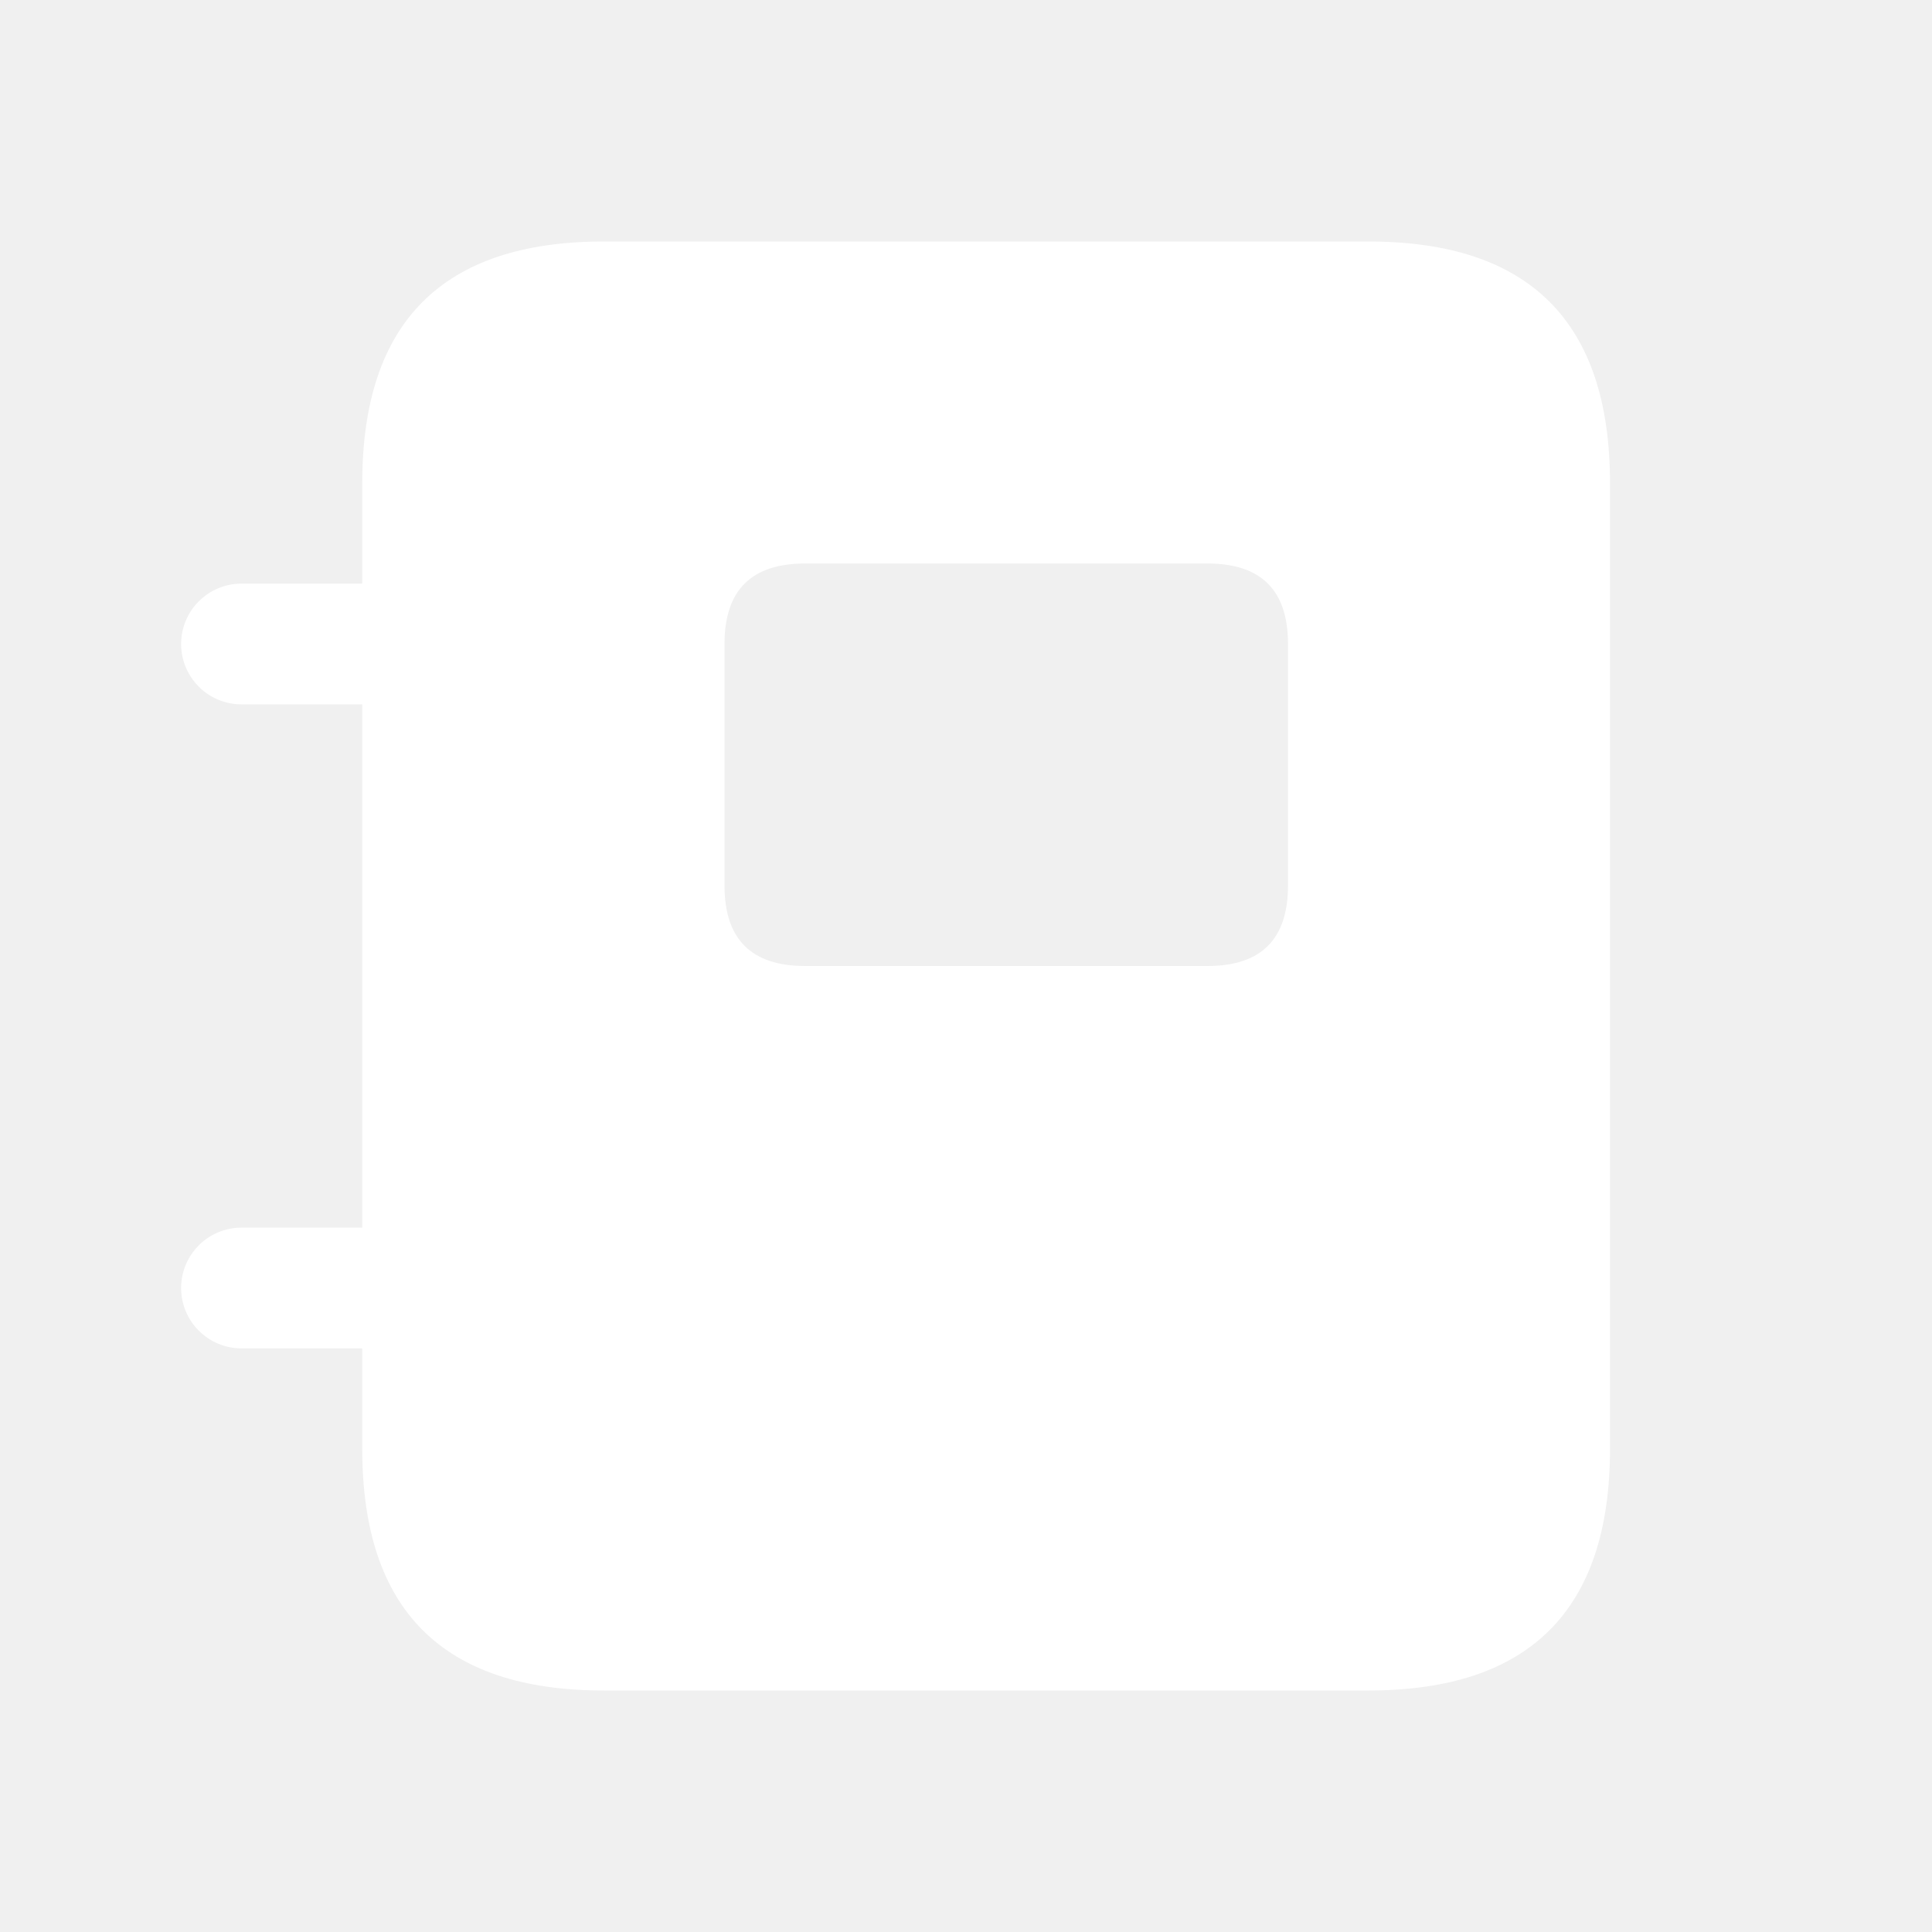
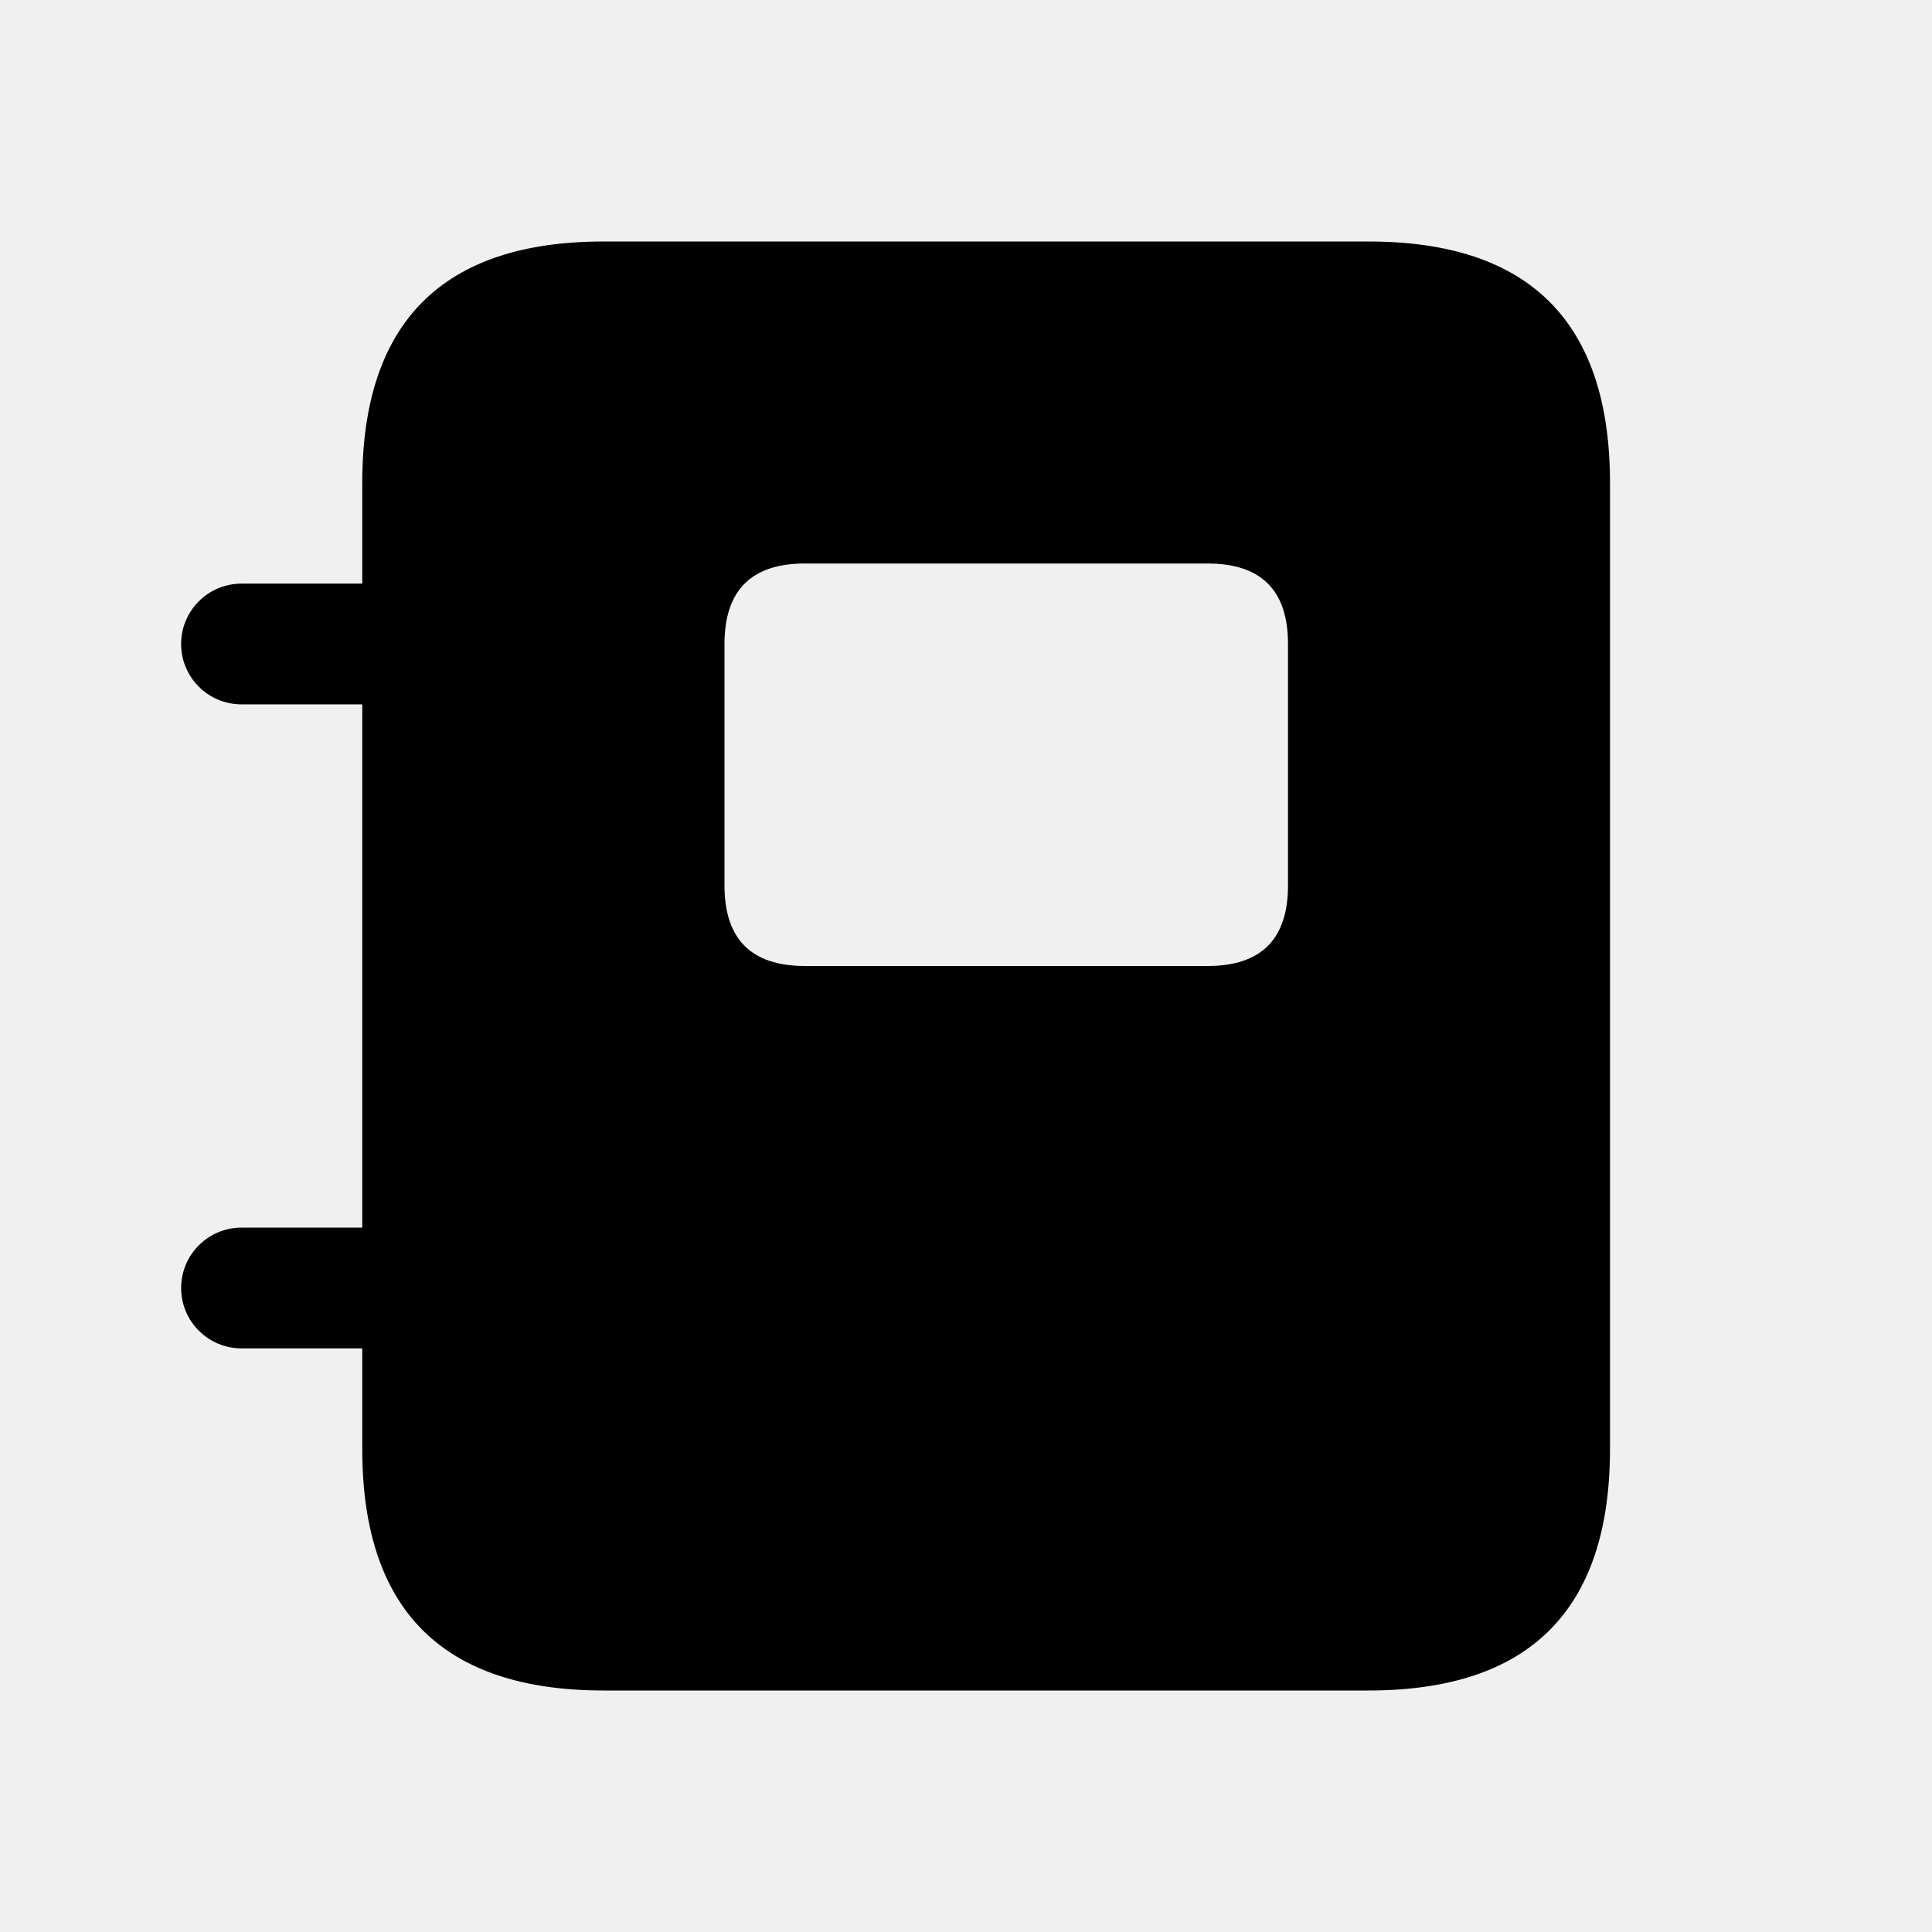
- <svg xmlns="http://www.w3.org/2000/svg" width="24" height="24" viewBox="0 0 24 24" fill="none">
-   <path d="M17 3H7.5C5.5 3 4.5 4 4.5 6V7.25H3C2.586 7.25 2.25 7.586 2.25 8C2.25 8.414 2.586 8.75 3 8.75H4.5V15.25H3C2.586 15.25 2.25 15.586 2.25 16C2.25 16.414 2.586 16.75 3 16.75H4.5V18C4.5 20 5.5 21 7.5 21H17C19 21 20 20 20 18V6C20 4 19 3 17 3ZM16 11C16 11.667 15.667 12 15 12H10C9.333 12 9 11.667 9 11V8C9 7.333 9.333 7 10 7H15C15.667 7 16 7.333 16 8V11Z" fill="white" />
+ <svg xmlns="http://www.w3.org/2000/svg" width="24" height="24" viewBox="0 0 24 24" fill="currentColor">
+   <path d="M17 3H7.5C5.5 3 4.5 4 4.5 6V7.25H3C2.586 7.25 2.25 7.586 2.25 8C2.25 8.414 2.586 8.75 3 8.75H4.5V15.25H3C2.586 15.25 2.25 15.586 2.25 16C2.25 16.414 2.586 16.75 3 16.75H4.5V18C4.5 20 5.5 21 7.5 21H17C19 21 20 20 20 18V6C20 4 19 3 17 3ZM16 11C16 11.667 15.667 12 15 12H10C9.333 12 9 11.667 9 11V8C9 7.333 9.333 7 10 7H15C15.667 7 16 7.333 16 8V11Z" fill="currentColor" />
</svg>
